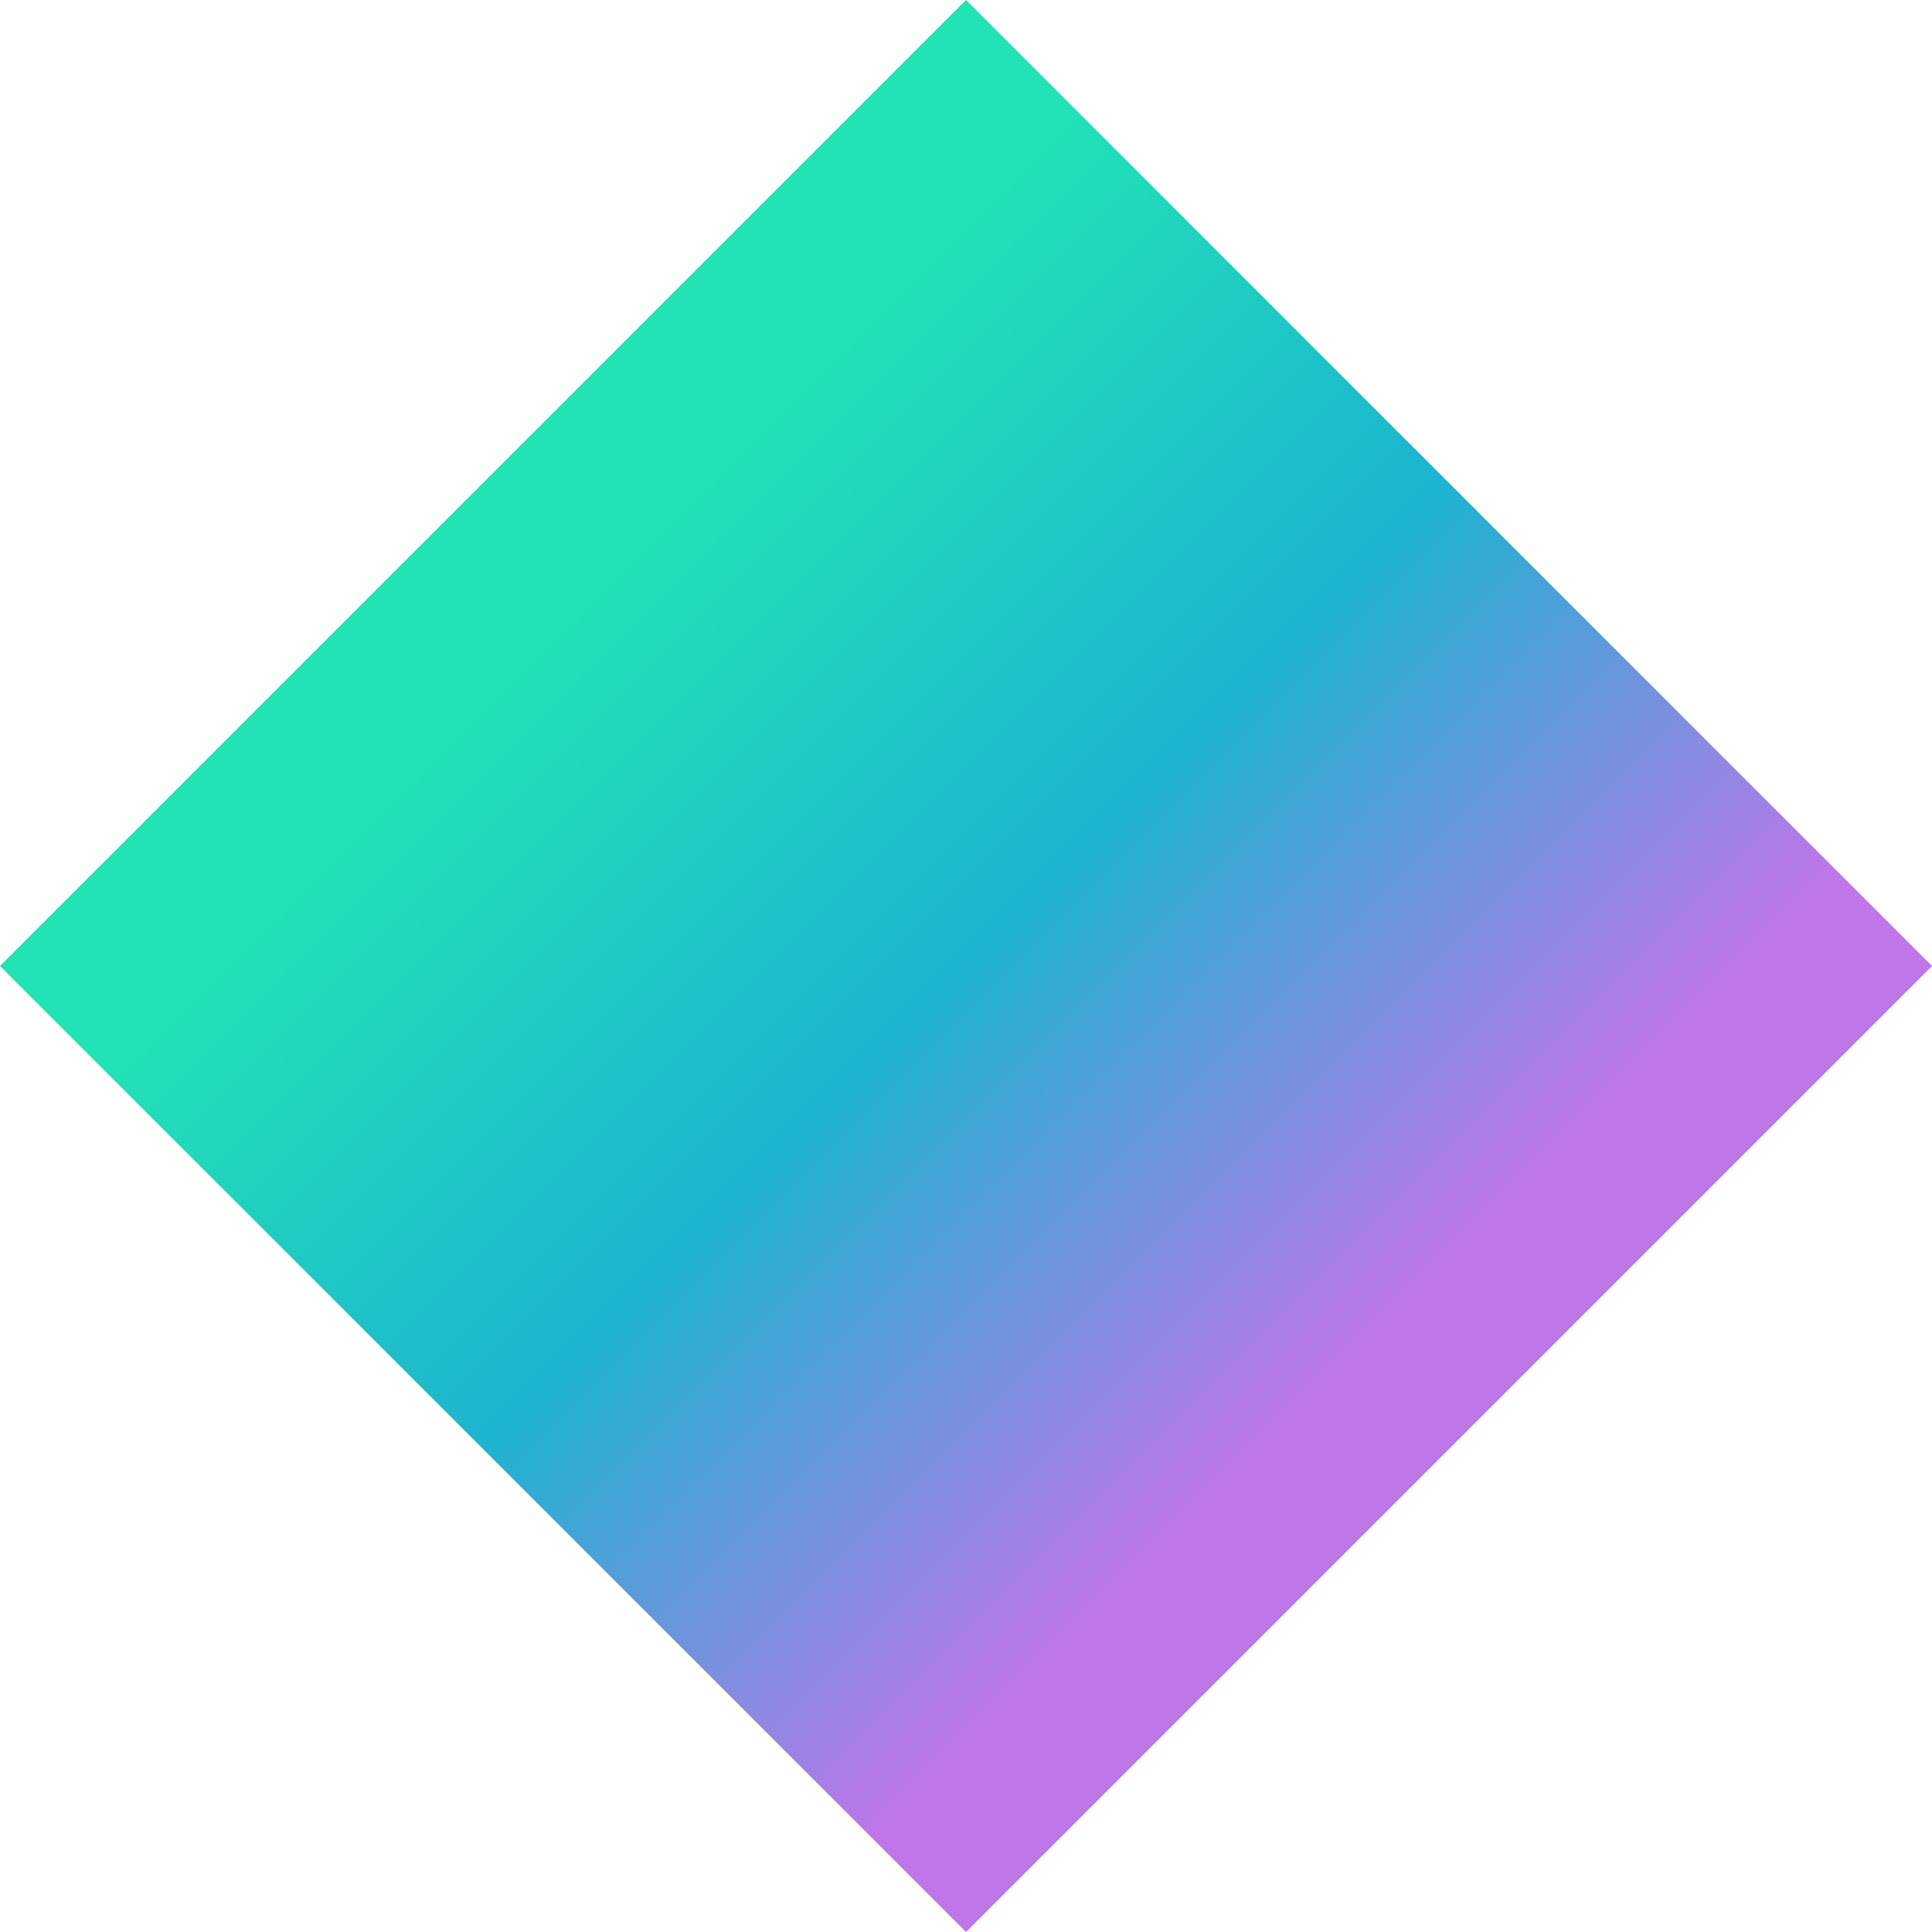
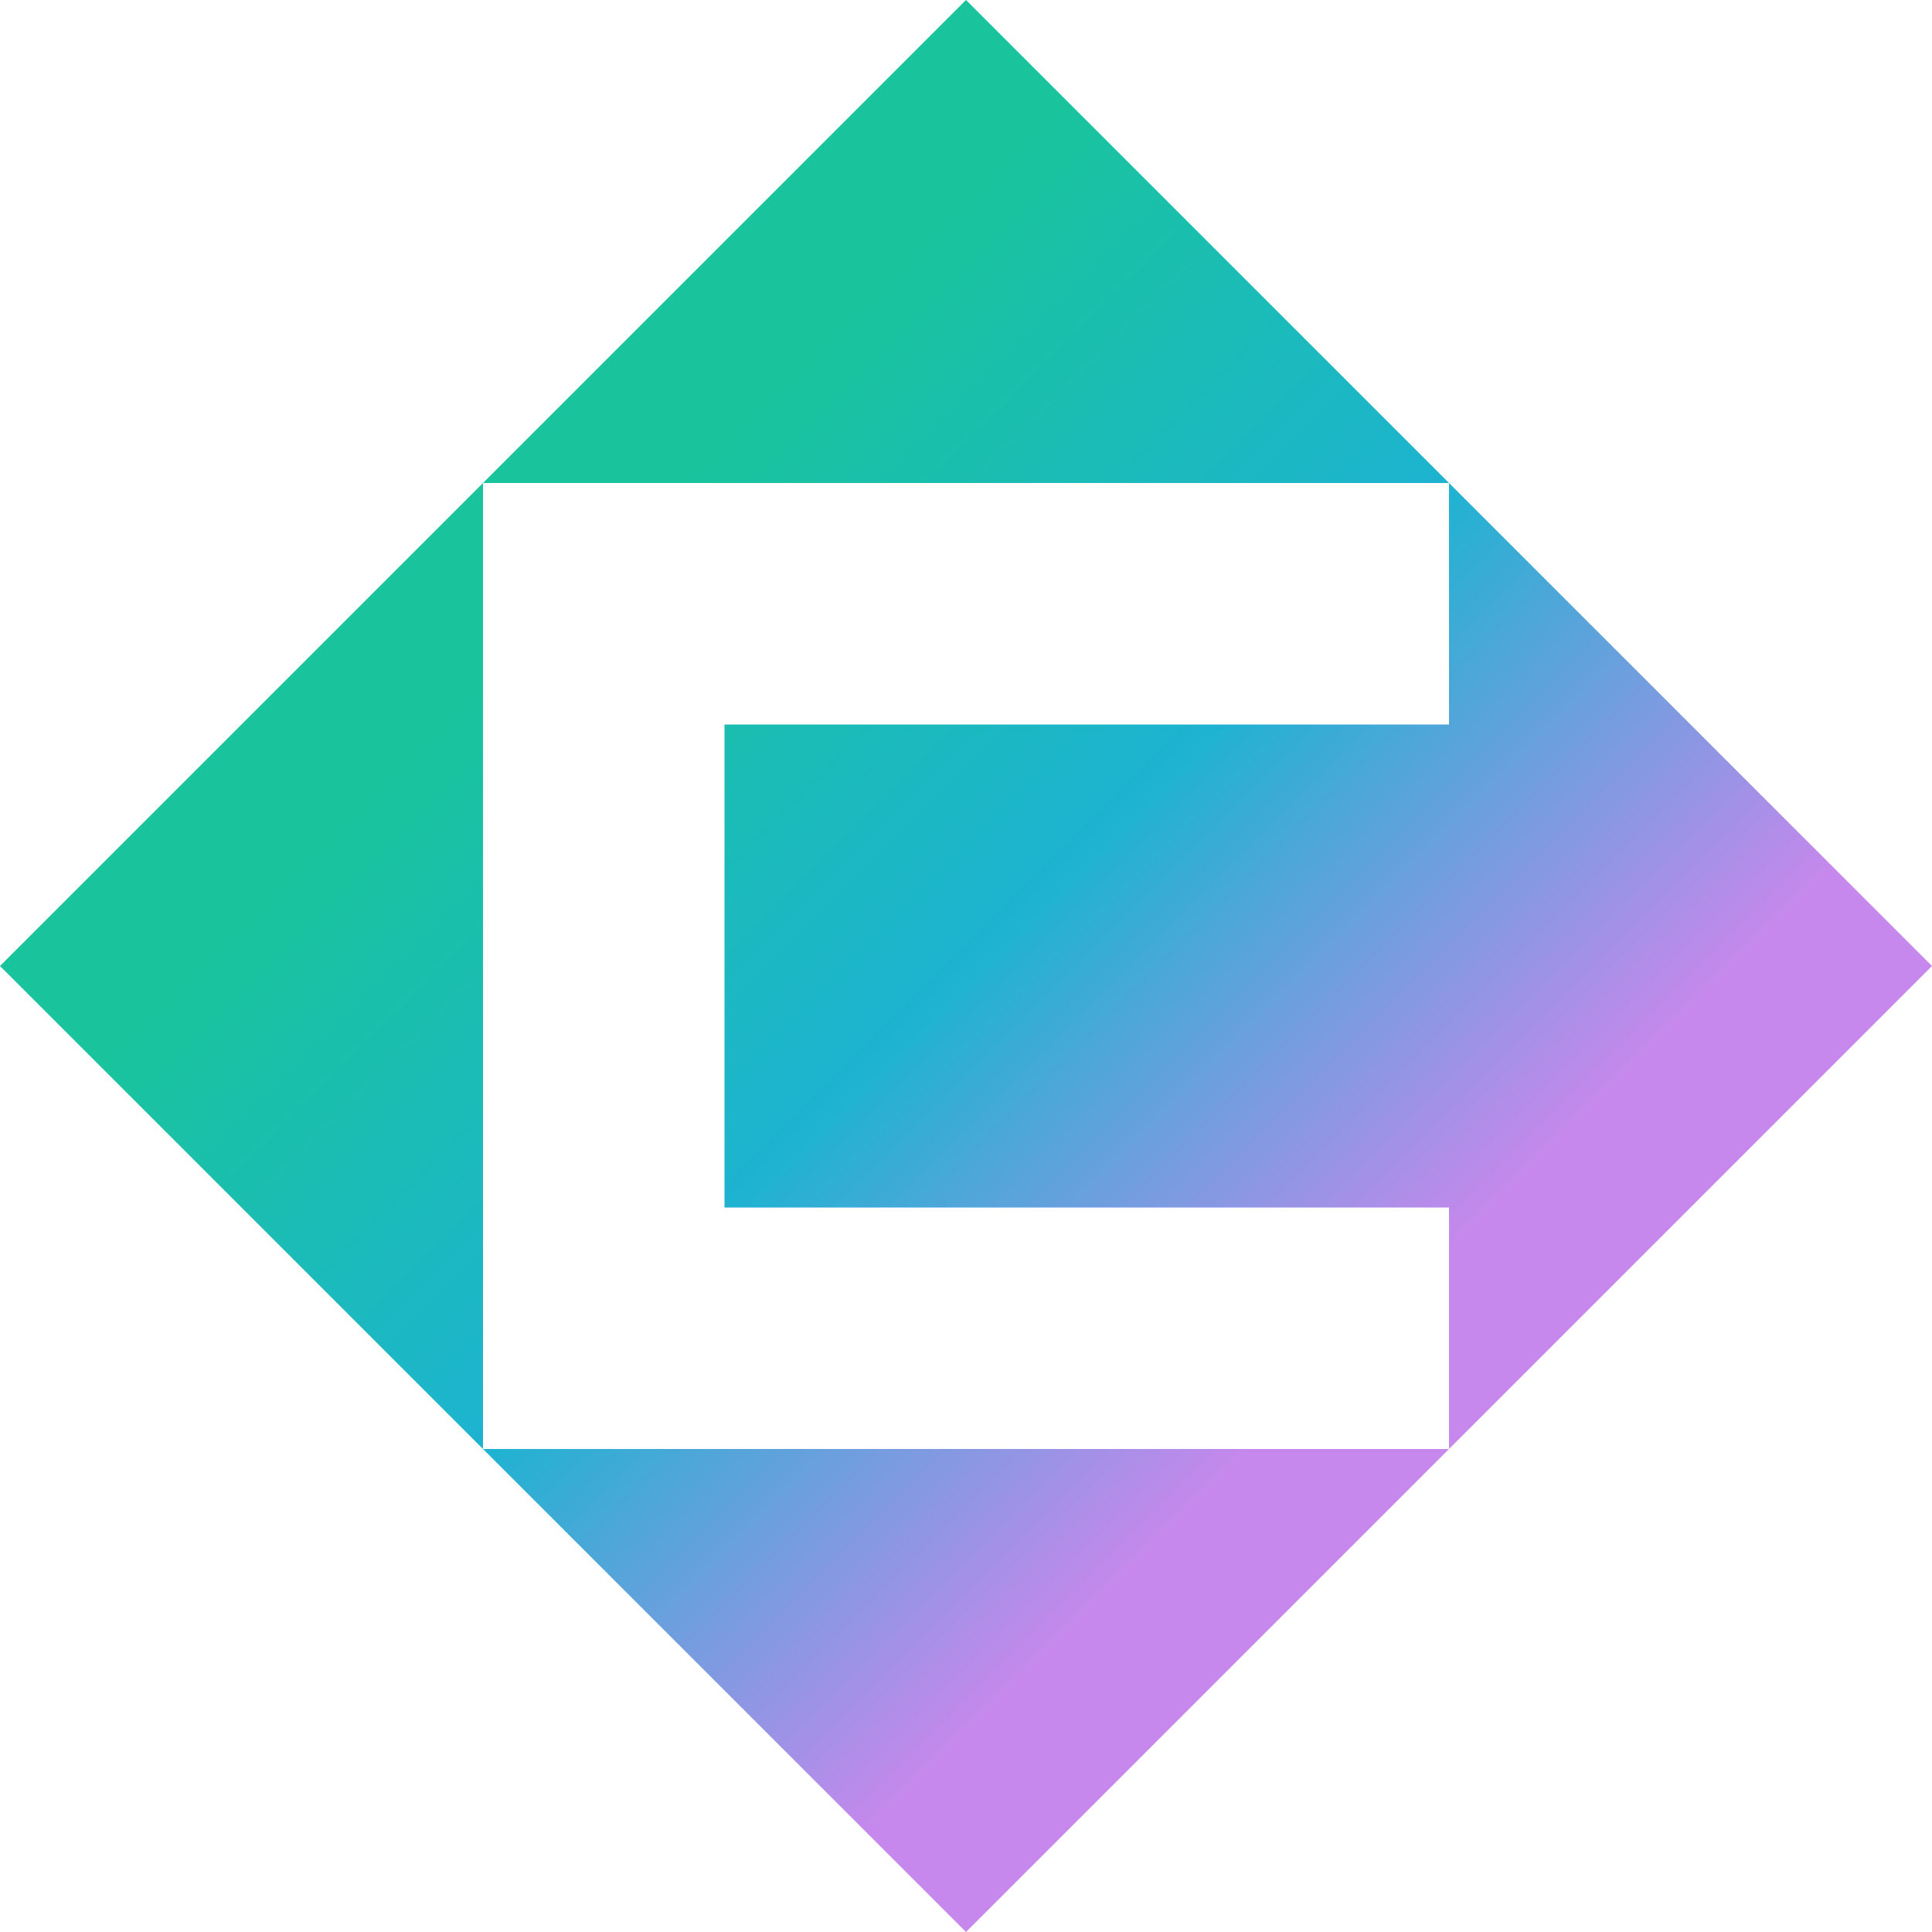
<svg xmlns="http://www.w3.org/2000/svg" width="2079" height="2079" xml:space="preserve" overflow="hidden">
  <defs>
-     <clipPath id="clip0">
-       <rect x="520" y="520" width="2079" height="2079" />
-     </clipPath>
-     <linearGradient x1="520" y1="520" x2="2599" y2="2599" gradientUnits="userSpaceOnUse" spreadMethod="reflect" id="fill1">
-       <stop offset="0" stop-color="#21E3B5" />
-       <stop offset="0.3" stop-color="#21E3B5" />
+     <linearGradient x1="520" y1="520" x2="2599" y2="2599" gradientUnits="userSpaceOnUse" spreadMethod="reflect" id="fill0">
+       <stop offset="0" stop-color="#19C49C" />
+       <stop offset="0.3" stop-color="#19C49C" />
      <stop offset="0.5" stop-color="#1DB3D1" />
-       <stop offset="0.7" stop-color="#BE76E9" />
-       <stop offset="1" stop-color="#BE76E9" />
+       <stop offset="0.7" stop-color="#C688EC" />
+       <stop offset="1" stop-color="#C688EC" />
    </linearGradient>
  </defs>
-   <g clip-path="url(#clip0)" transform="translate(-520 -520)">
-     <path d="M520 1559.5 1559.5 520 2599 1559.5 1559.5 2599Z" fill="url(#fill1)" fill-rule="evenodd" />
+   <g transform="translate(-520 -520)">
+     <path d="M1559.5 520 2599 1559.5 2079.25 2079.25 2079.25 1819.38 1299.63 1819.38 1299.63 1299.63 2079.25 1299.63 2079.25 1039.75 1039.75 1039.75 1039.75 2079.25 2079.25 2079.25 1559.5 2599 520 1559.5Z" fill="url(#fill0)" fill-rule="evenodd" />
  </g>
</svg>
